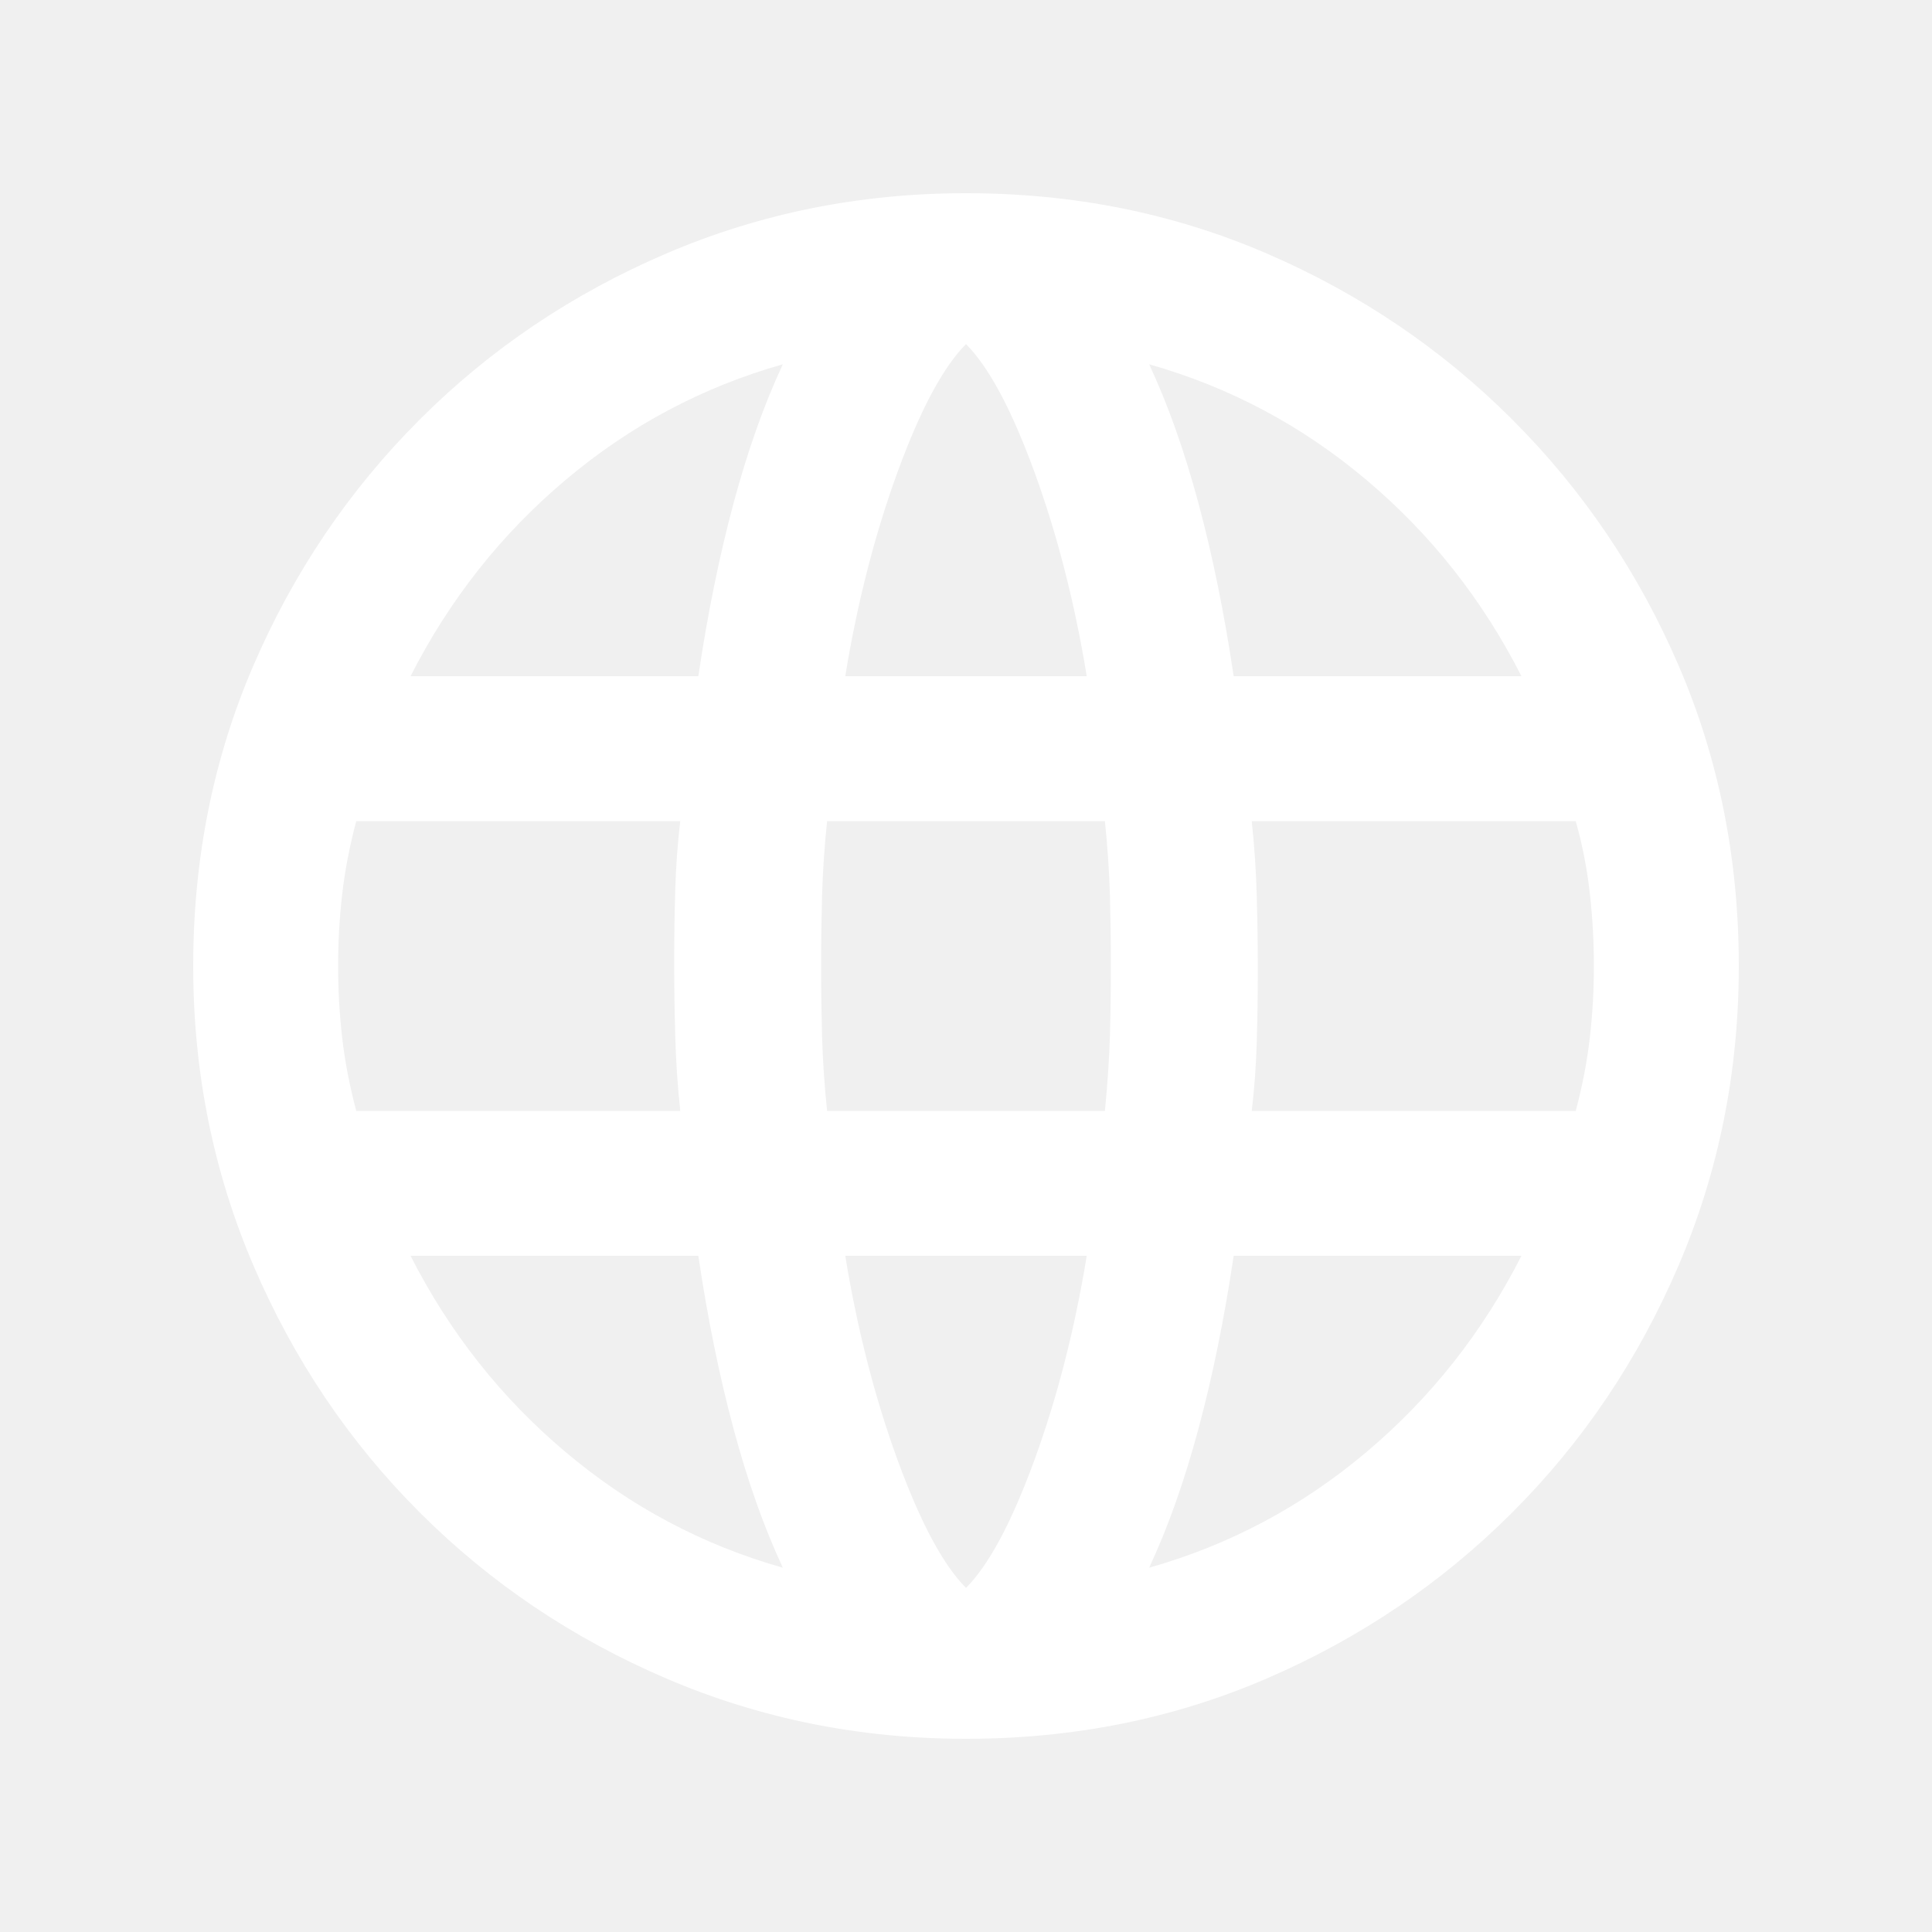
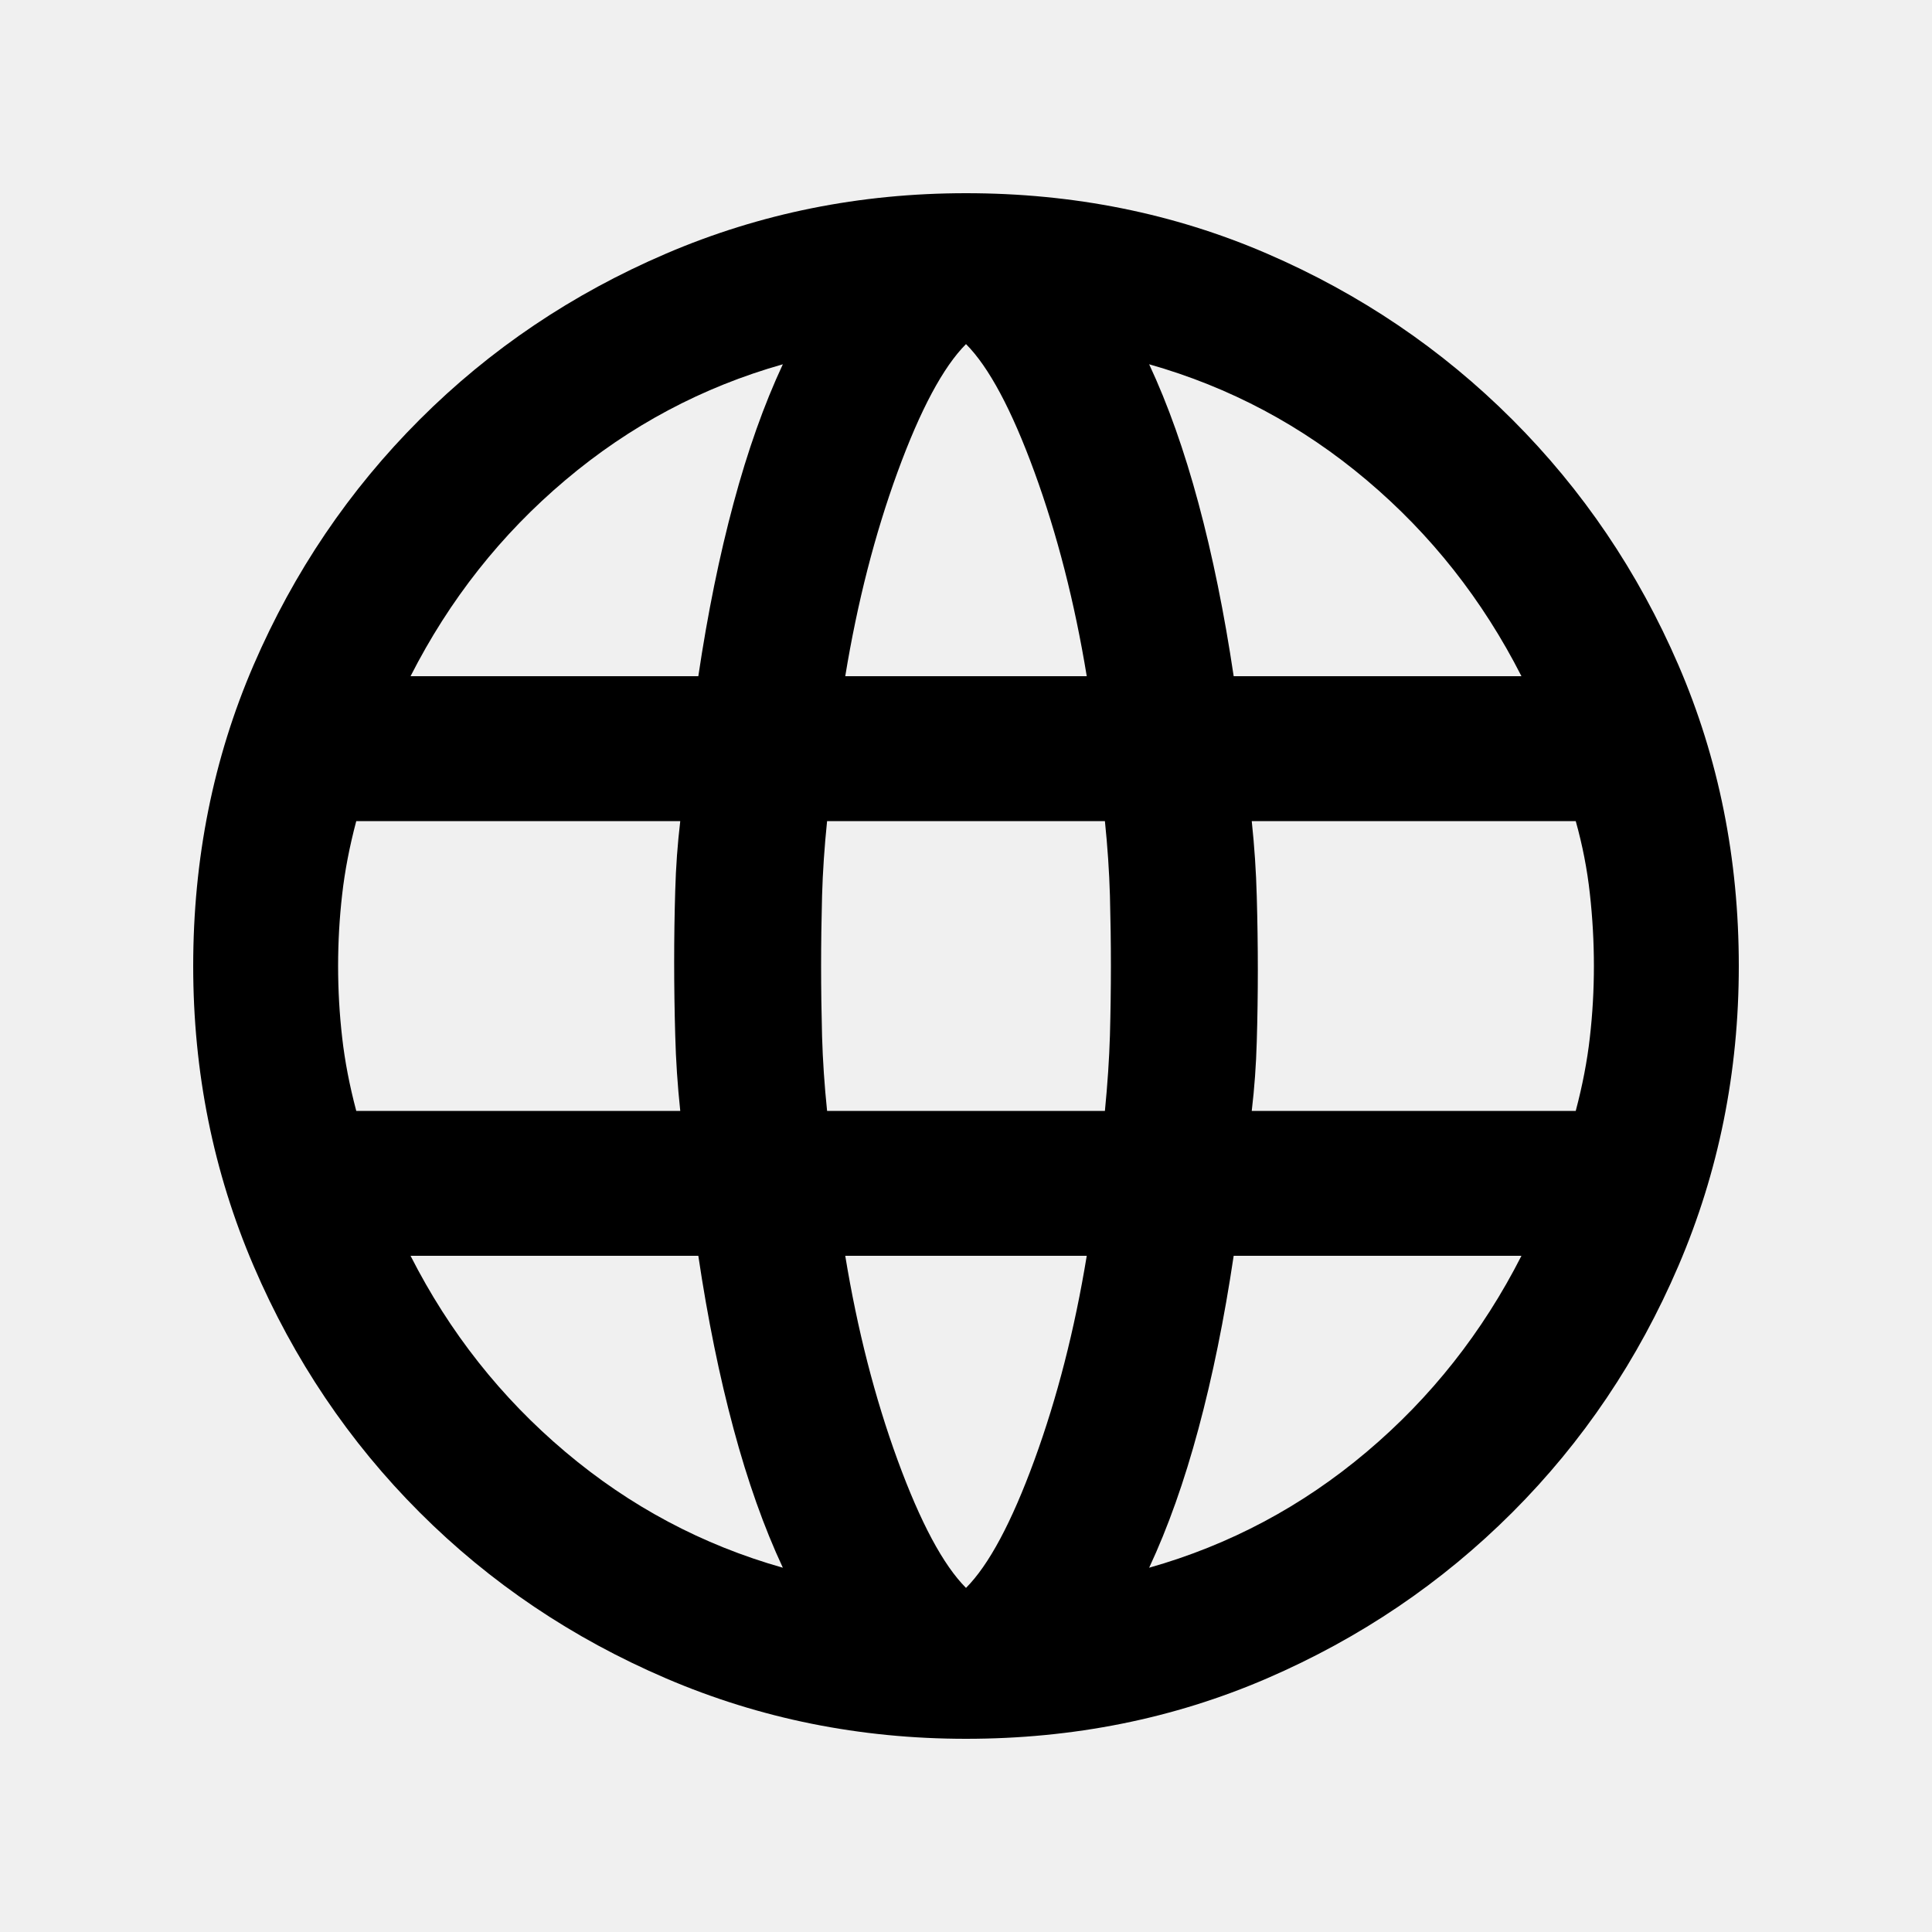
<svg xmlns="http://www.w3.org/2000/svg" height="20" width="20" version="1.1" id="svg4">
  <defs id="defs8" />
-   <path d="M10 18q-1.646 0-3.104-.625-1.458-.625-2.552-1.719t-1.719-2.552Q2 11.646 2 10q0-1.667.625-3.115.625-1.447 1.719-2.541Q5.438 3.25 6.896 2.625T10 2q1.667 0 3.115.625 1.447.625 2.541 1.719 1.094 1.094 1.719 2.541Q18 8.333 18 10q0 1.646-.625 3.104-.625 1.458-1.719 2.552t-2.541 1.719Q11.667 18 10 18Zm0-1.562q.354-.355.708-1.323.354-.969.542-2.115h-2.5q.188 1.146.542 2.115.354.968.708 1.323Zm-1.896-.209q-.292-.625-.51-1.437-.219-.813-.365-1.792H4.25q.604 1.188 1.604 2.031 1 .844 2.25 1.198Zm3.792 0q1.25-.354 2.25-1.198 1-.843 1.604-2.031h-2.979q-.146.979-.365 1.792-.218.812-.51 1.437Zm1.062-4.729h3.354q.105-.396.146-.76.042-.365.042-.74t-.042-.75q-.041-.375-.146-.75h-3.354q.042.396.052.781.011.386.011.761t-.011.739q-.01.365-.052.719Zm-4.396 0h2.876q.041-.417.052-.781.01-.365.01-.719t-.01-.729q-.011-.375-.052-.771H8.562q-.041.396-.052.771-.01.375-.01.729t.01.729q.011.375.052.771Zm-4.874 0h3.354q-.042-.396-.052-.781-.011-.386-.011-.761t.011-.739q.01-.365.052-.719H3.688q-.105.396-.146.76-.042.365-.042.74t.042.74q.041.364.146.76ZM12.771 7h2.979q-.604-1.188-1.604-2.031-1-.844-2.25-1.198.292.625.51 1.437.219.813.365 1.792ZM8.75 7h2.5q-.188-1.146-.542-2.115-.354-.968-.708-1.323-.354.355-.708 1.323Q8.938 5.854 8.75 7Zm-4.5 0h2.979q.146-.979.365-1.792.218-.812.51-1.437-1.25.354-2.25 1.198-1 .843-1.604 2.031Z" id="path2" style="fill:#ffffff" />
+   <path d="M10 18q-1.646 0-3.104-.625-1.458-.625-2.552-1.719t-1.719-2.552Q2 11.646 2 10q0-1.667.625-3.115.625-1.447 1.719-2.541Q5.438 3.25 6.896 2.625T10 2q1.667 0 3.115.625 1.447.625 2.541 1.719 1.094 1.094 1.719 2.541Q18 8.333 18 10q0 1.646-.625 3.104-.625 1.458-1.719 2.552t-2.541 1.719Q11.667 18 10 18Zm0-1.562q.354-.355.708-1.323.354-.969.542-2.115h-2.5q.188 1.146.542 2.115.354.968.708 1.323Zm-1.896-.209q-.292-.625-.51-1.437-.219-.813-.365-1.792H4.25q.604 1.188 1.604 2.031 1 .844 2.25 1.198Zm3.792 0q1.25-.354 2.25-1.198 1-.843 1.604-2.031h-2.979q-.146.979-.365 1.792-.218.812-.51 1.437Zm1.062-4.729h3.354q.105-.396.146-.76.042-.365.042-.74t-.042-.75q-.041-.375-.146-.75h-3.354q.042.396.052.781.011.386.011.761t-.011.739q-.01.365-.052.719Zm-4.396 0h2.876q.041-.417.052-.781.01-.365.01-.719t-.01-.729q-.011-.375-.052-.771H8.562q-.041.396-.052.771-.01.375-.01.729t.01.729q.011.375.052.771Zm-4.874 0h3.354q-.042-.396-.052-.781-.011-.386-.011-.761t.011-.739q.01-.365.052-.719H3.688q-.105.396-.146.76-.042.365-.042.74t.042.74q.041.364.146.76ZM12.771 7h2.979q-.604-1.188-1.604-2.031-1-.844-2.25-1.198.292.625.51 1.437.219.813.365 1.792ZM8.75 7h2.5q-.188-1.146-.542-2.115-.354-.968-.708-1.323-.354.355-.708 1.323Q8.938 5.854 8.75 7Zm-4.5 0h2.979q.146-.979.365-1.792.218-.812.51-1.437-1.25.354-2.25 1.198-1 .843-1.604 2.031Z" id="path2" style="fill:%s" />
</svg>
